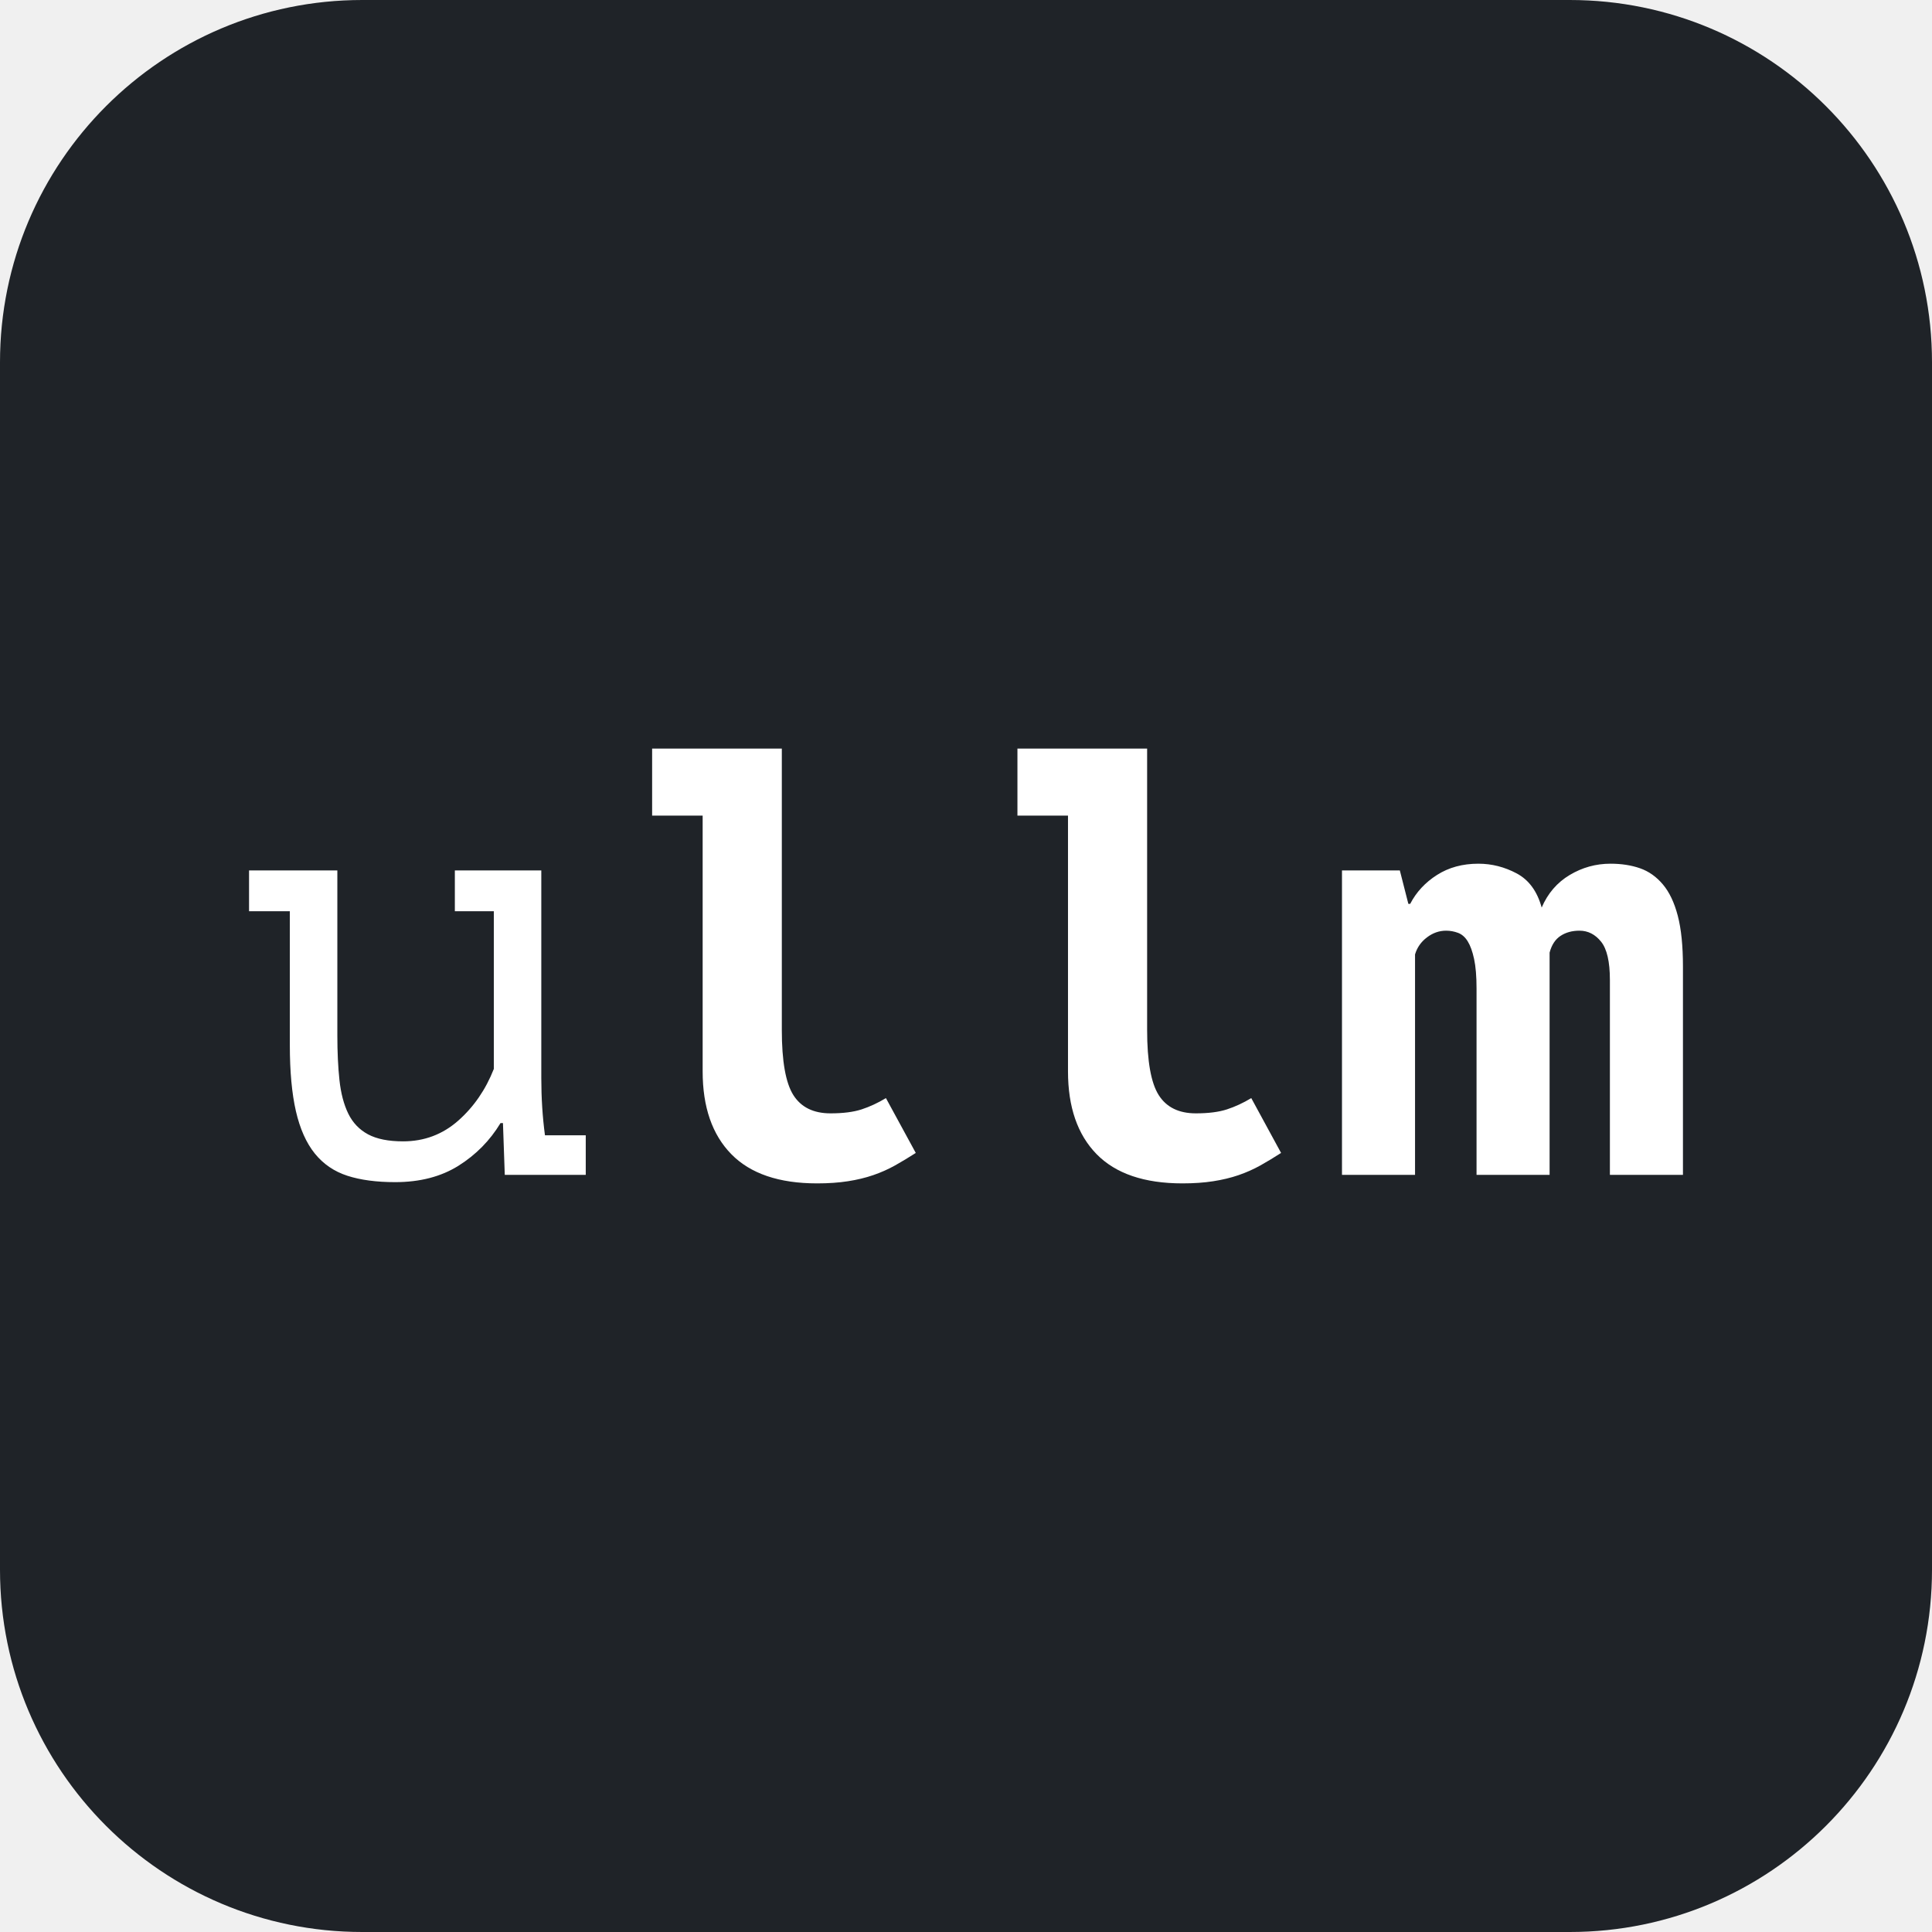
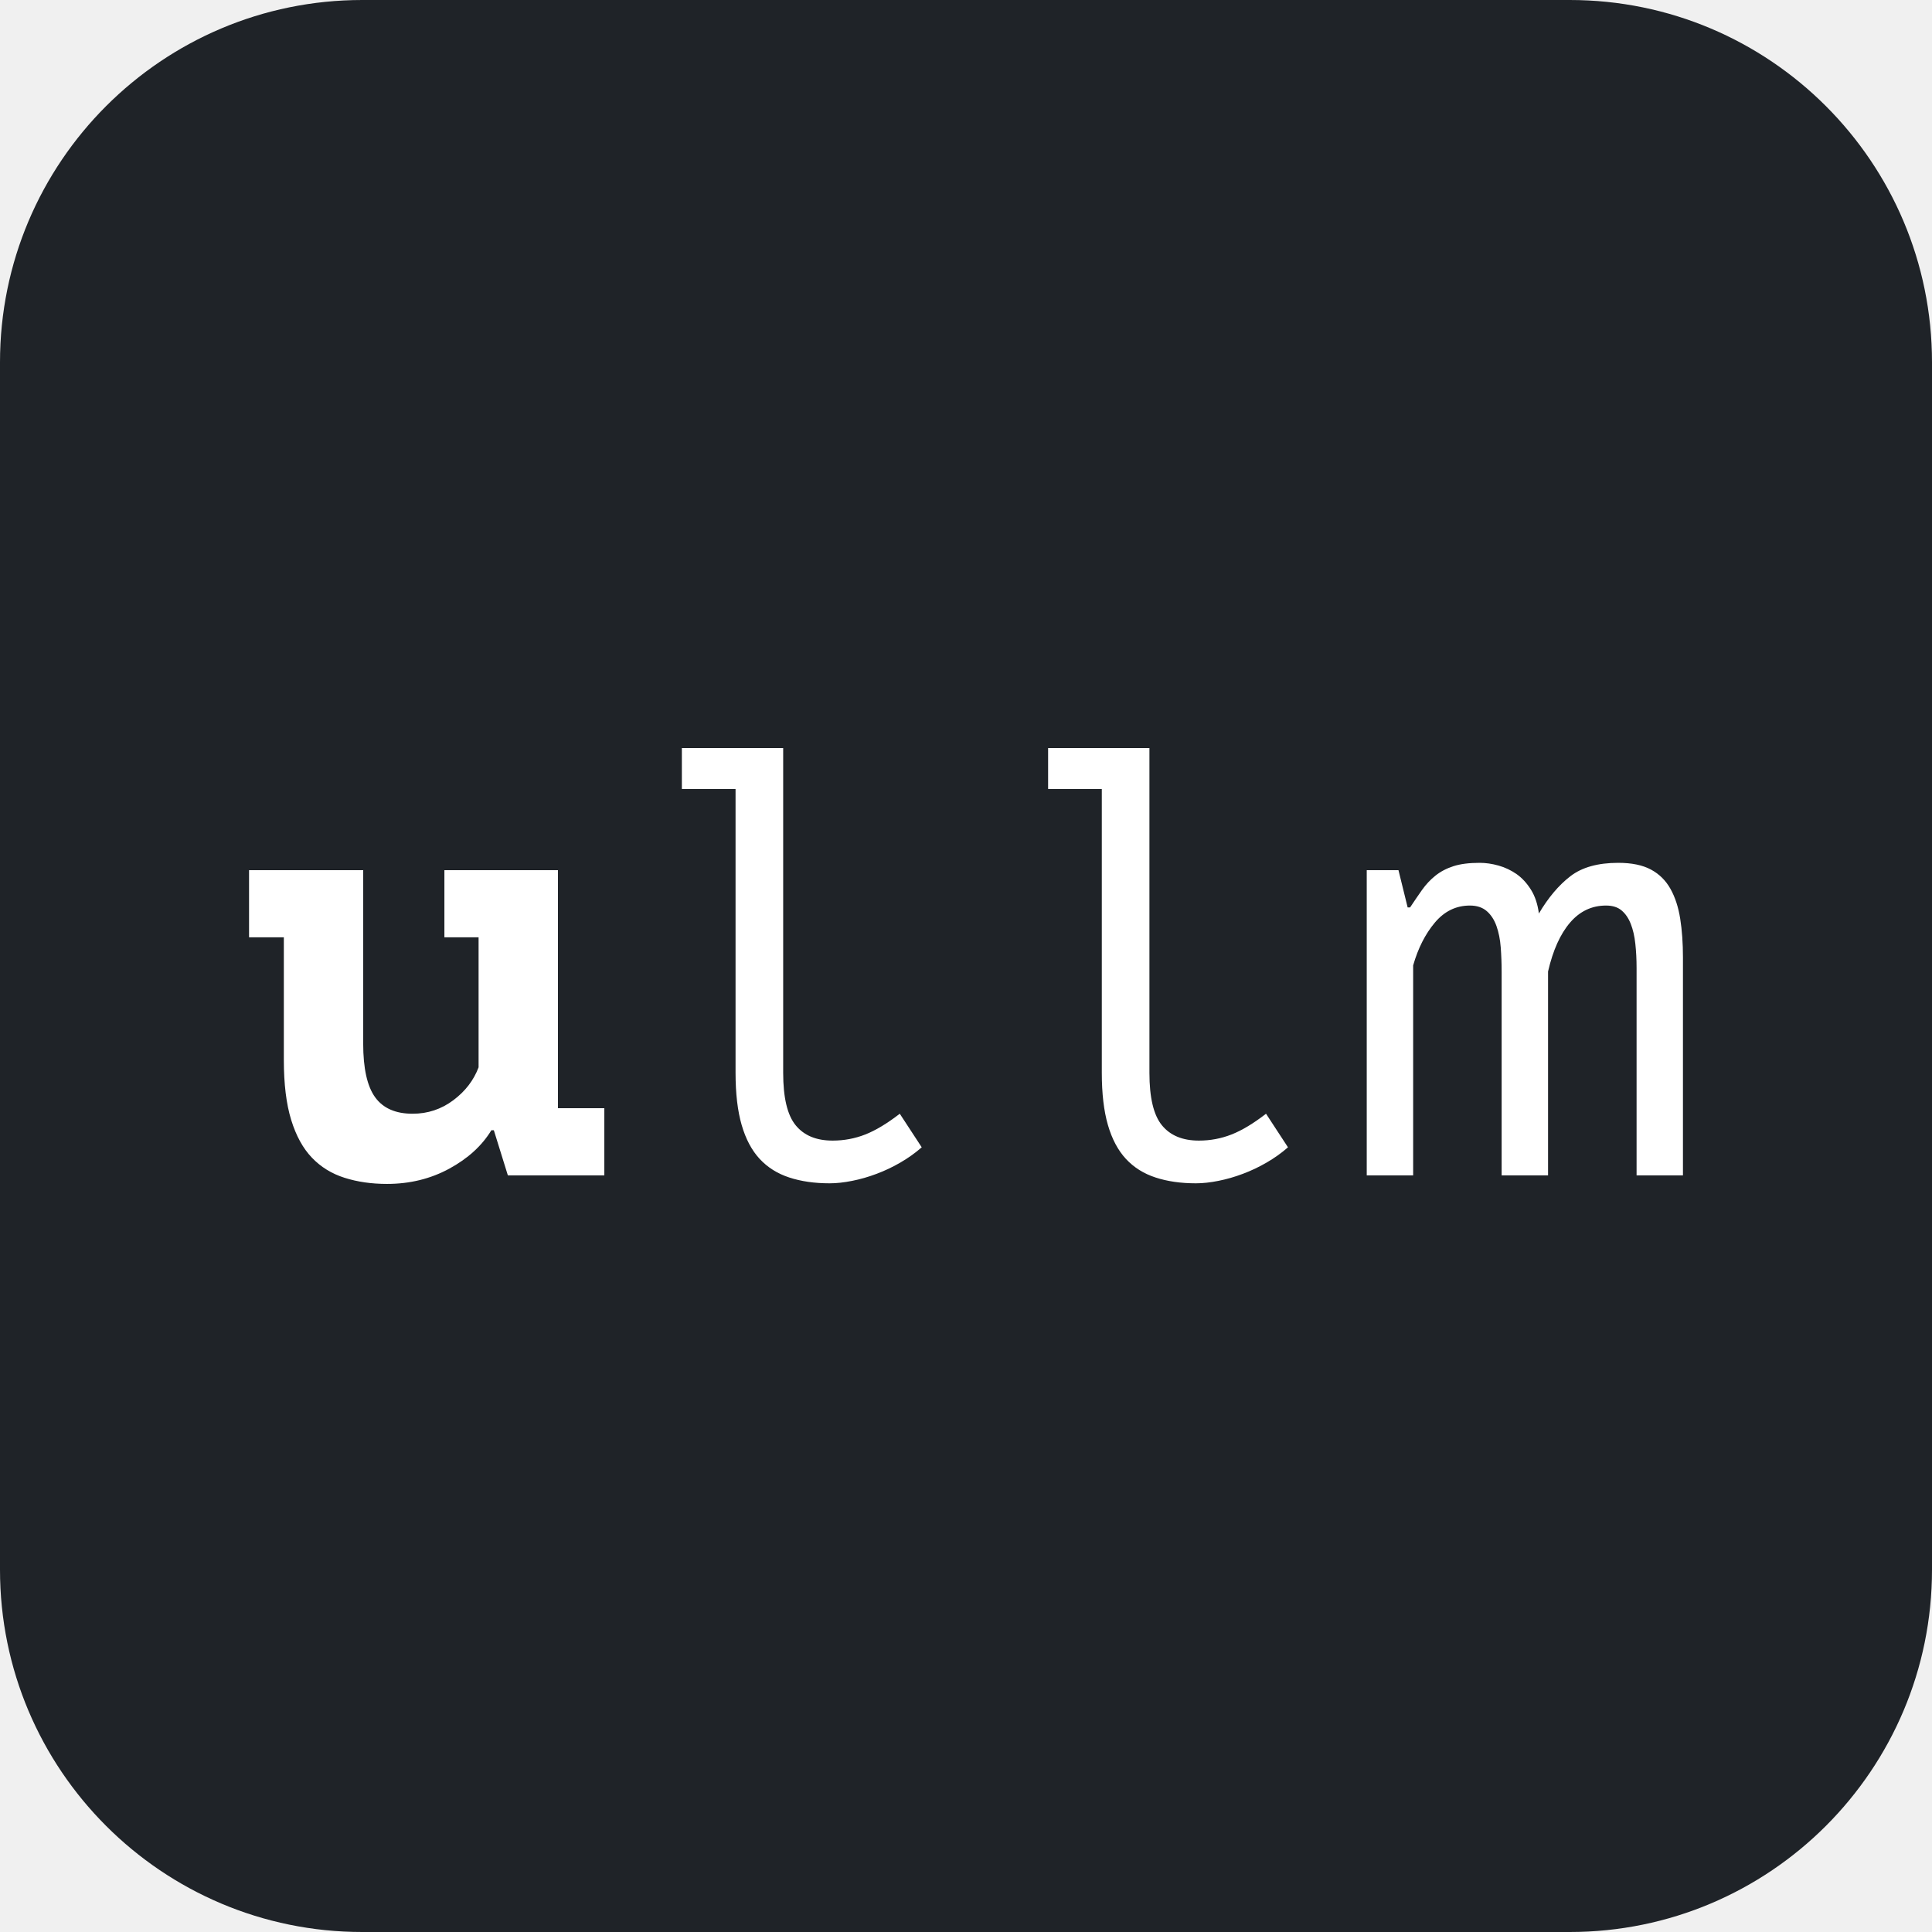
<svg xmlns="http://www.w3.org/2000/svg" viewBox="0 0 512 512" width="512" height="512" role="img" aria-label="ullm logo">
  <rect width="512" height="512" rx="96" fill="#1f2328" />
-   <path fill="#ffffff" d="M120.54 230.67H143.45V285.69Q143.45 293.60 144.42 300.86H155.23V311.35H133.77L133.29 297.63H132.64Q128.45 304.57 121.51 308.93Q114.57 313.28 104.73 313.28Q97.30 313.28 92.06 311.59Q86.82 309.89 83.43 305.70Q80.04 301.50 78.42 294.48Q76.81 287.46 76.81 276.98V241.48H66.00V230.67H89.40V274.39Q89.40 281.01 89.96 286.25Q90.53 291.50 92.30 295.13Q94.08 298.76 97.55 300.62Q101.01 302.47 106.82 302.47Q115.21 302.47 121.43 296.99Q127.64 291.50 130.87 283.27V241.48H120.54ZM172.82 198.39H207.19V272.94Q207.19 285.37 210.25 290.21Q213.32 295.05 220.10 295.05Q225.10 295.05 228.33 294.00Q231.55 292.95 234.78 291.01L242.69 305.54Q239.94 307.31 237.20 308.85Q234.46 310.38 231.39 311.43Q228.33 312.48 224.70 313.04Q221.07 313.61 216.55 313.61Q201.38 313.61 193.80 305.86Q186.21 298.11 186.21 283.92V216.14H172.82ZM269.63 198.39H304.00V272.94Q304.00 285.37 307.07 290.21Q310.14 295.05 316.91 295.05Q321.92 295.05 325.14 294.00Q328.37 292.95 331.60 291.01L339.50 305.54Q336.76 307.31 334.02 308.85Q331.27 310.38 328.21 311.43Q325.14 312.48 321.51 313.04Q317.88 313.61 313.36 313.61Q298.20 313.61 290.61 305.86Q283.03 298.11 283.03 283.92V216.14H269.63ZM391.30 311.35V261.97Q391.30 257.13 390.65 254.14Q390.01 251.16 388.96 249.46Q387.91 247.77 386.38 247.21Q384.85 246.64 383.23 246.64Q380.49 246.64 378.15 248.42Q375.81 250.19 375.00 252.93V311.35H355.64V230.67H370.97L373.23 239.54H373.71Q376.13 234.86 380.81 231.88Q385.49 228.89 391.78 228.89Q397.11 228.89 401.95 231.47Q406.79 234.06 408.56 240.51Q410.99 234.86 415.99 231.88Q420.99 228.89 426.80 228.89Q431.15 228.89 434.62 230.10Q438.09 231.31 440.68 234.38Q443.26 237.44 444.63 242.69Q446.00 247.93 446.00 256.16V311.35H426.64V259.71Q426.64 252.45 424.30 249.55Q421.96 246.64 418.57 246.64Q415.66 246.64 413.57 248.01Q411.47 249.38 410.66 252.45V311.35Z" />
+   <path fill="#ffffff" d="M117.77 230.60H147.86V286.90Q147.86 290.30 147.86 293.69H160.15V311.49H134.59L130.87 299.52H130.22Q126.50 305.66 119.06 309.71Q111.62 313.75 102.56 313.75Q96.41 313.75 91.32 312.13Q86.22 310.52 82.66 306.80Q79.10 303.08 77.16 296.77Q75.22 290.46 75.22 280.91V248.40H66.00V230.60H96.25V276.54Q96.25 286.41 99.41 290.78Q102.56 295.15 109.35 295.15Q115.34 295.15 120.11 291.59Q124.88 288.03 126.83 282.85V248.40H117.77ZM180.70 198.25H207.55V284.31Q207.55 294.18 210.87 298.22Q214.18 302.27 220.65 302.27Q225.18 302.27 229.31 300.65Q233.43 299.03 238.45 295.15L244.27 304.05Q241.68 306.31 238.61 308.09Q235.54 309.87 232.30 311.08Q229.07 312.30 225.83 312.94Q222.59 313.59 219.84 313.59Q213.86 313.59 209.17 312.05Q204.48 310.52 201.32 307.12Q198.17 303.72 196.55 298.14Q194.93 292.56 194.93 284.31V209.09H180.70ZM277.76 198.25H304.61V284.31Q304.61 294.18 307.93 298.22Q311.24 302.27 317.72 302.27Q322.25 302.27 326.37 300.65Q330.50 299.03 335.51 295.15L341.33 304.05Q338.75 306.31 335.67 308.09Q332.60 309.87 329.36 311.08Q326.13 312.30 322.89 312.94Q319.66 313.59 316.91 313.59Q310.92 313.59 306.23 312.05Q301.54 310.52 298.38 307.12Q295.23 303.72 293.61 298.14Q291.99 292.56 291.99 284.31V209.09H277.76ZM397.95 311.49V257.62Q397.95 254.22 397.71 251.07Q397.47 247.91 396.58 245.40Q395.69 242.90 393.99 241.44Q392.29 239.98 389.54 239.98Q384.04 239.98 380.24 244.51Q376.44 249.04 374.50 255.84V311.49H362.20V230.60H370.61L373.04 240.47H373.69Q375.31 238.04 376.84 235.86Q378.38 233.68 380.40 232.06Q382.42 230.44 385.17 229.55Q387.92 228.66 392.13 228.66Q394.56 228.66 397.15 229.39Q399.73 230.12 401.92 231.65Q404.10 233.19 405.72 235.78Q407.34 238.37 407.82 242.09Q411.54 235.78 416.15 232.22Q420.76 228.66 428.85 228.66Q434.19 228.66 437.51 230.44Q440.82 232.22 442.68 235.54Q444.54 238.85 445.27 243.46Q446.00 248.07 446.00 253.74V311.49H433.71V256.49Q433.71 253.09 433.38 250.10Q433.06 247.10 432.17 244.84Q431.28 242.57 429.74 241.28Q428.21 239.98 425.62 239.98Q419.95 239.98 416.07 244.51Q412.19 249.04 410.25 257.46V311.49Z" />
</svg>
